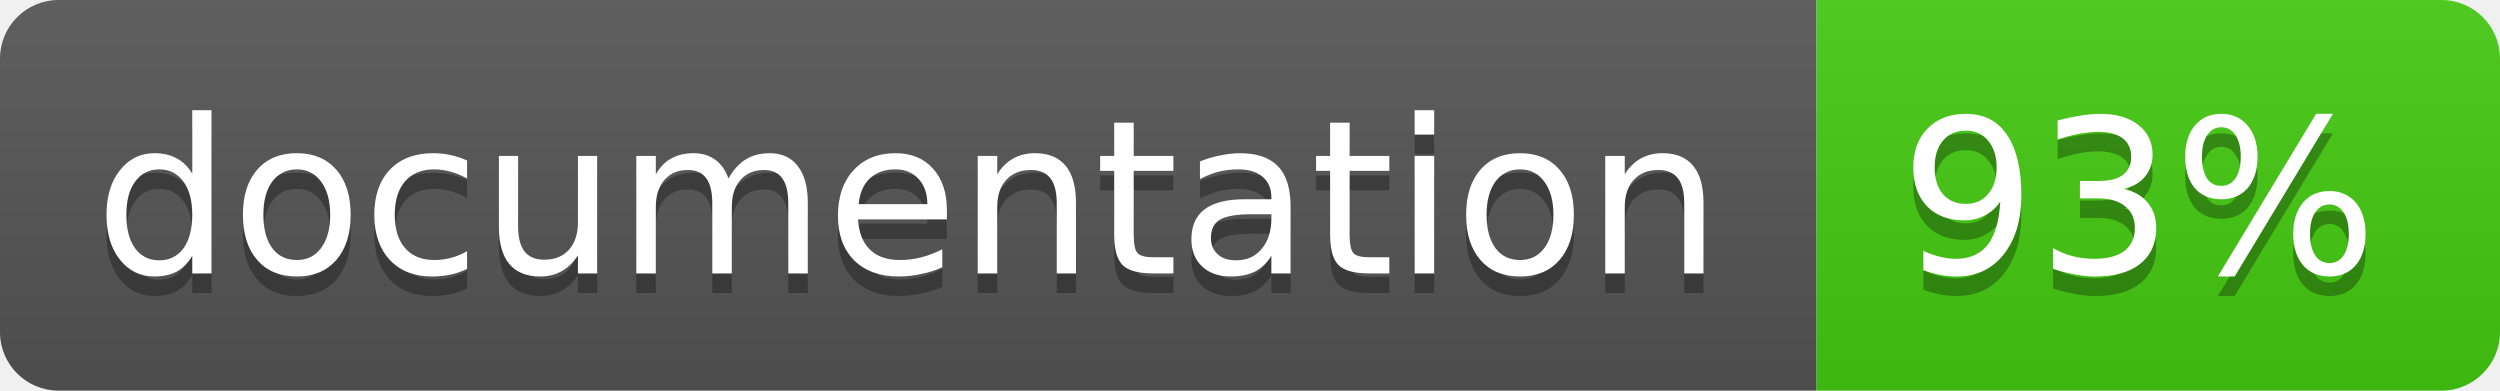
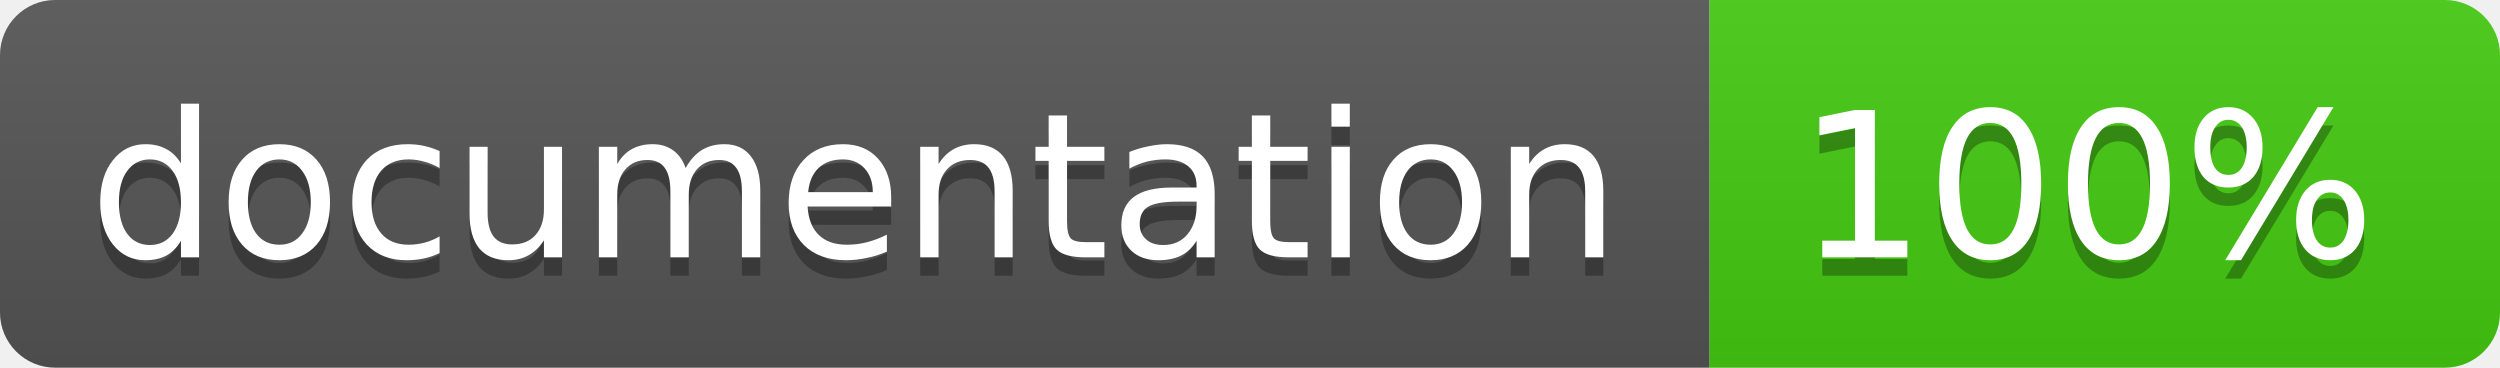
- <svg xmlns="http://www.w3.org/2000/svg" width="128" height="20">
+ <svg xmlns="http://www.w3.org/2000/svg" width="136" height="20">
  <linearGradient id="b" x2="0" y2="100%">
    <stop offset="0" stop-color="#bbb" stop-opacity=".1" />
    <stop offset="1" stop-opacity=".1" />
  </linearGradient>
  <clipPath id="a">
-     <rect width="128" height="20" rx="3" fill="#fff" />
+     <rect width="136" height="20" rx="3" fill="#fff" />
  </clipPath>
  <g clip-path="url(#a)">
    <path fill="#555" d="M0 0h93v20H0z" />
-     <path fill="#4c1" d="M93 0h35v20H93z" />
-     <path fill="url(#b)" d="M0 0h128v20H0z" />
+     <path fill="#4c1" d="M93 0h43v20H93z" />
+     <path fill="url(#b)" d="M0 0h136v20H0z" />
  </g>
  <g fill="#fff" text-anchor="middle" font-family="DejaVu Sans,Verdana,Geneva,sans-serif" font-size="11">
    <text x="46.5" y="15" fill="#010101" fill-opacity=".3">documentation</text>
    <text x="46.5" y="14">documentation</text>
-     <text x="109.5" y="15" fill="#010101" fill-opacity=".3">93%</text>
-     <text x="109.5" y="14">93%</text>
+     <text x="113.5" y="15" fill="#010101" fill-opacity=".3">100%</text>
+     <text x="113.5" y="14">100%</text>
  </g>
</svg>
